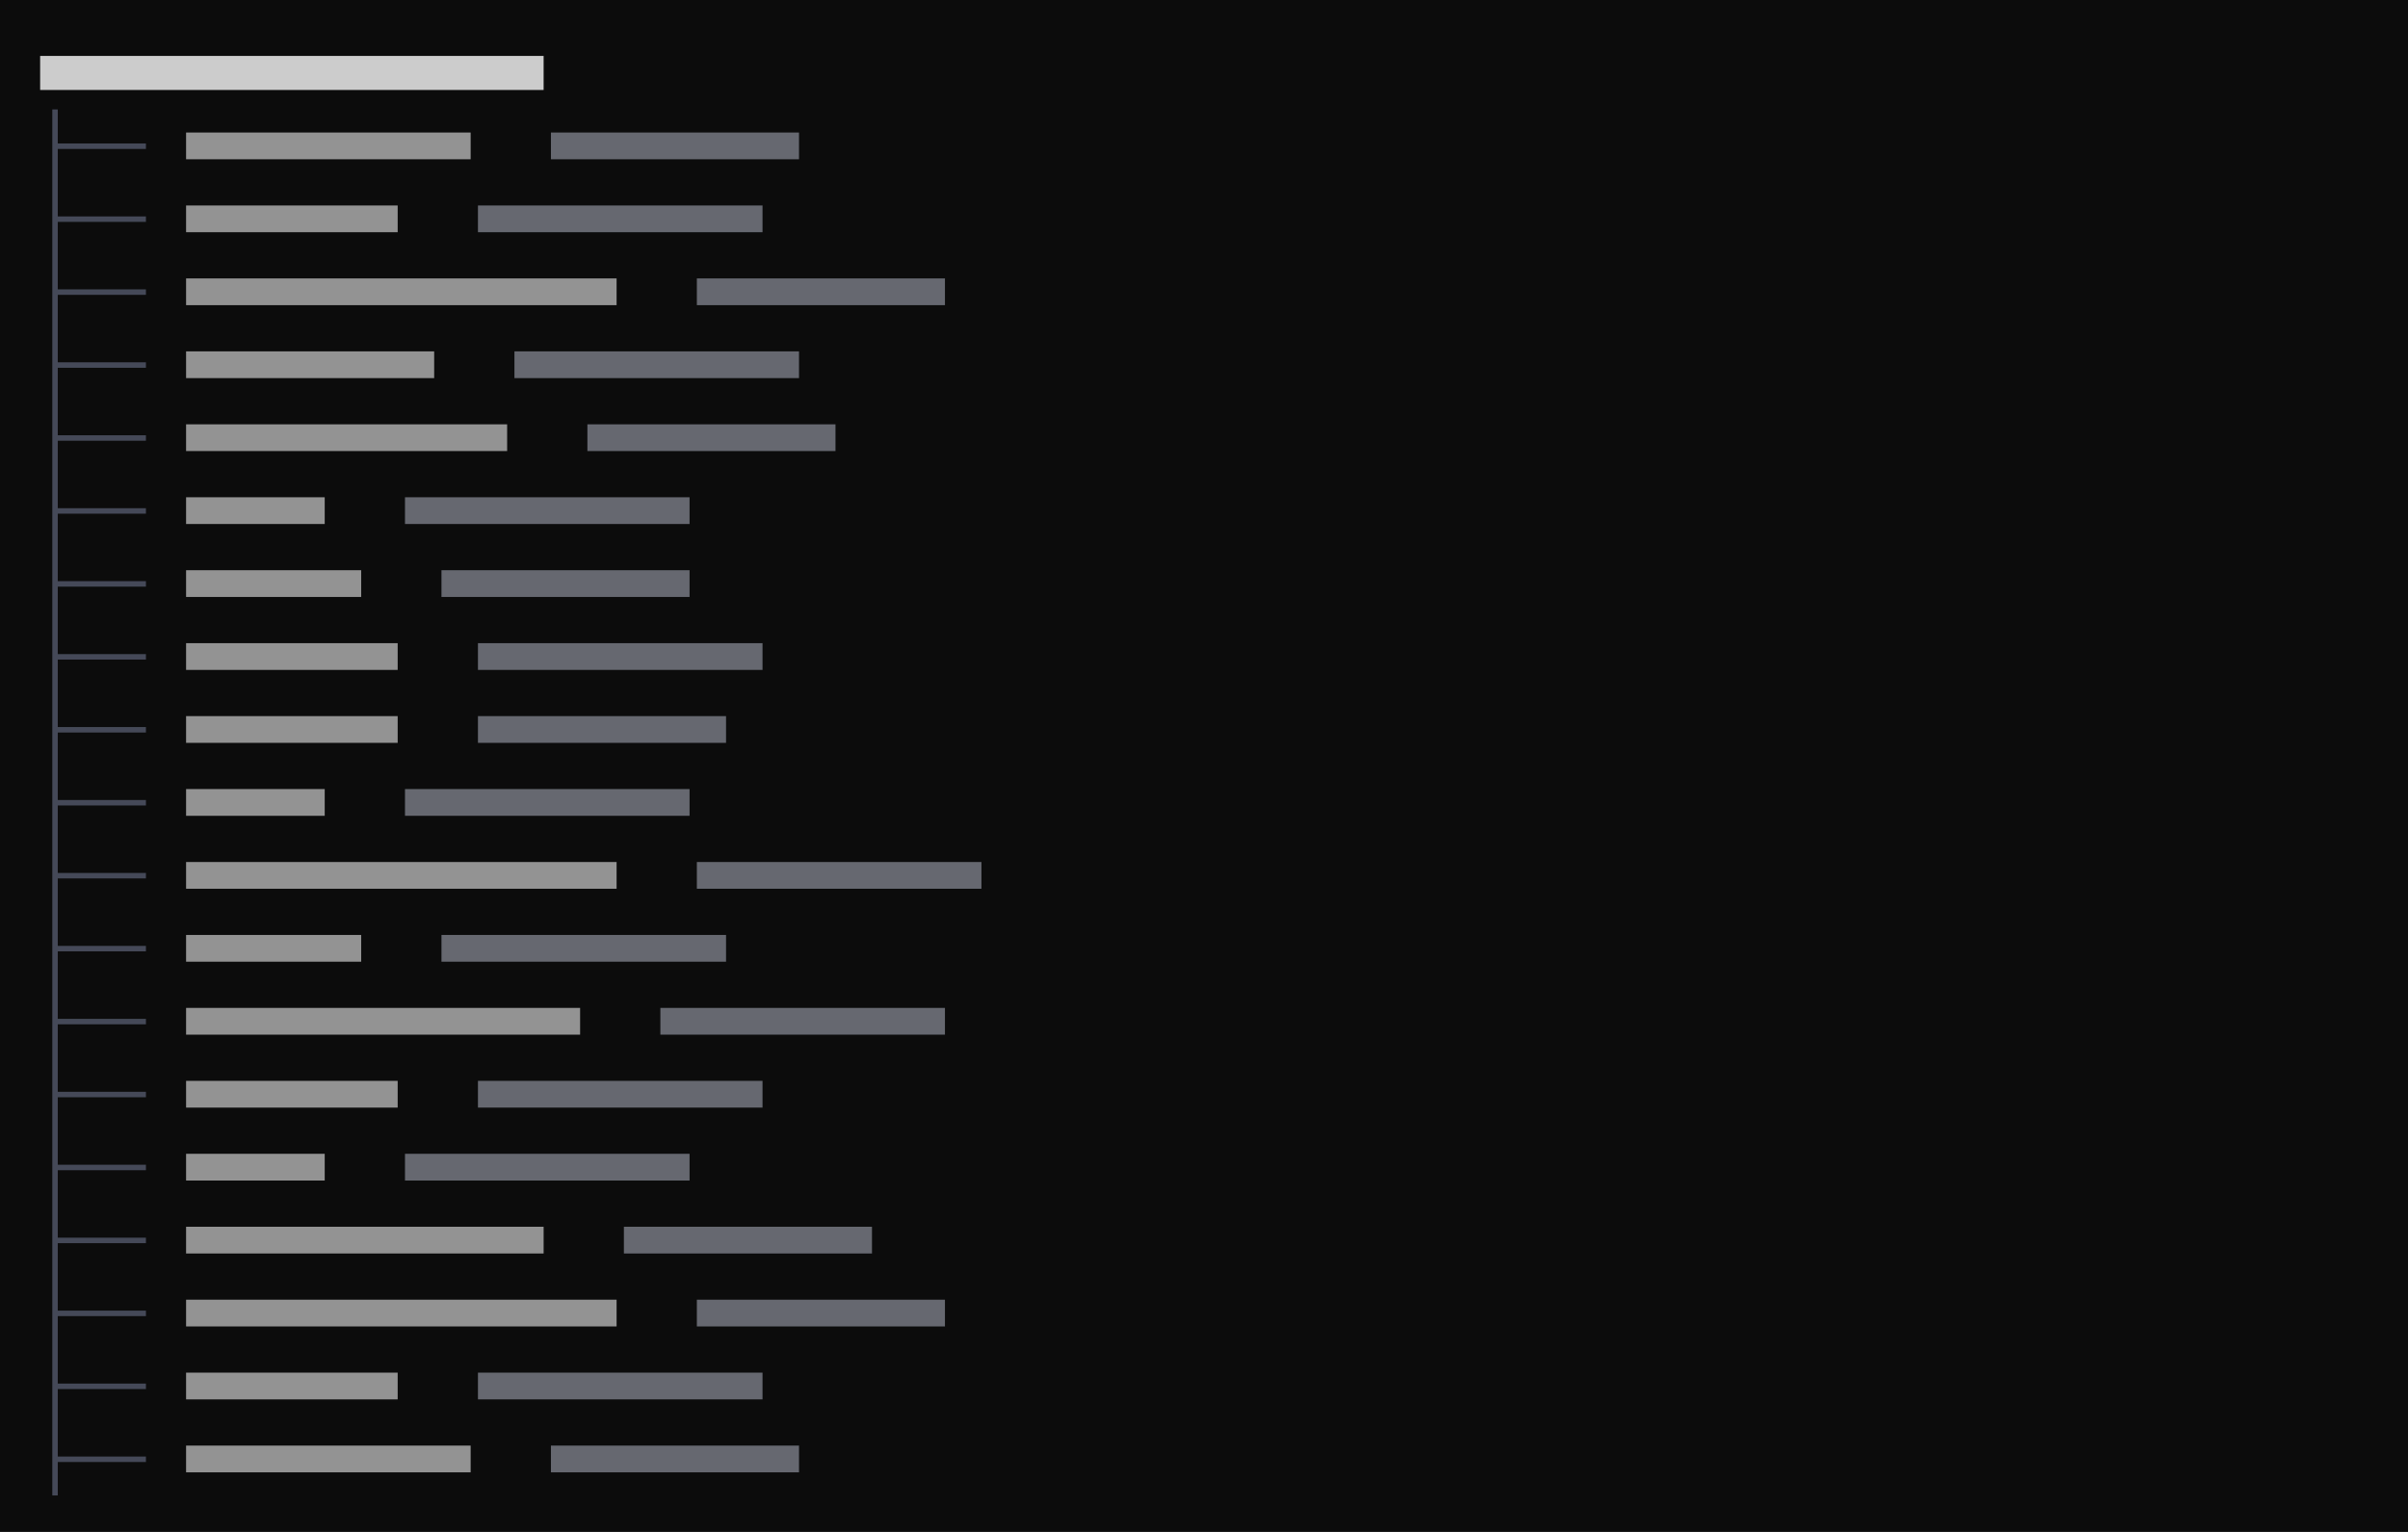
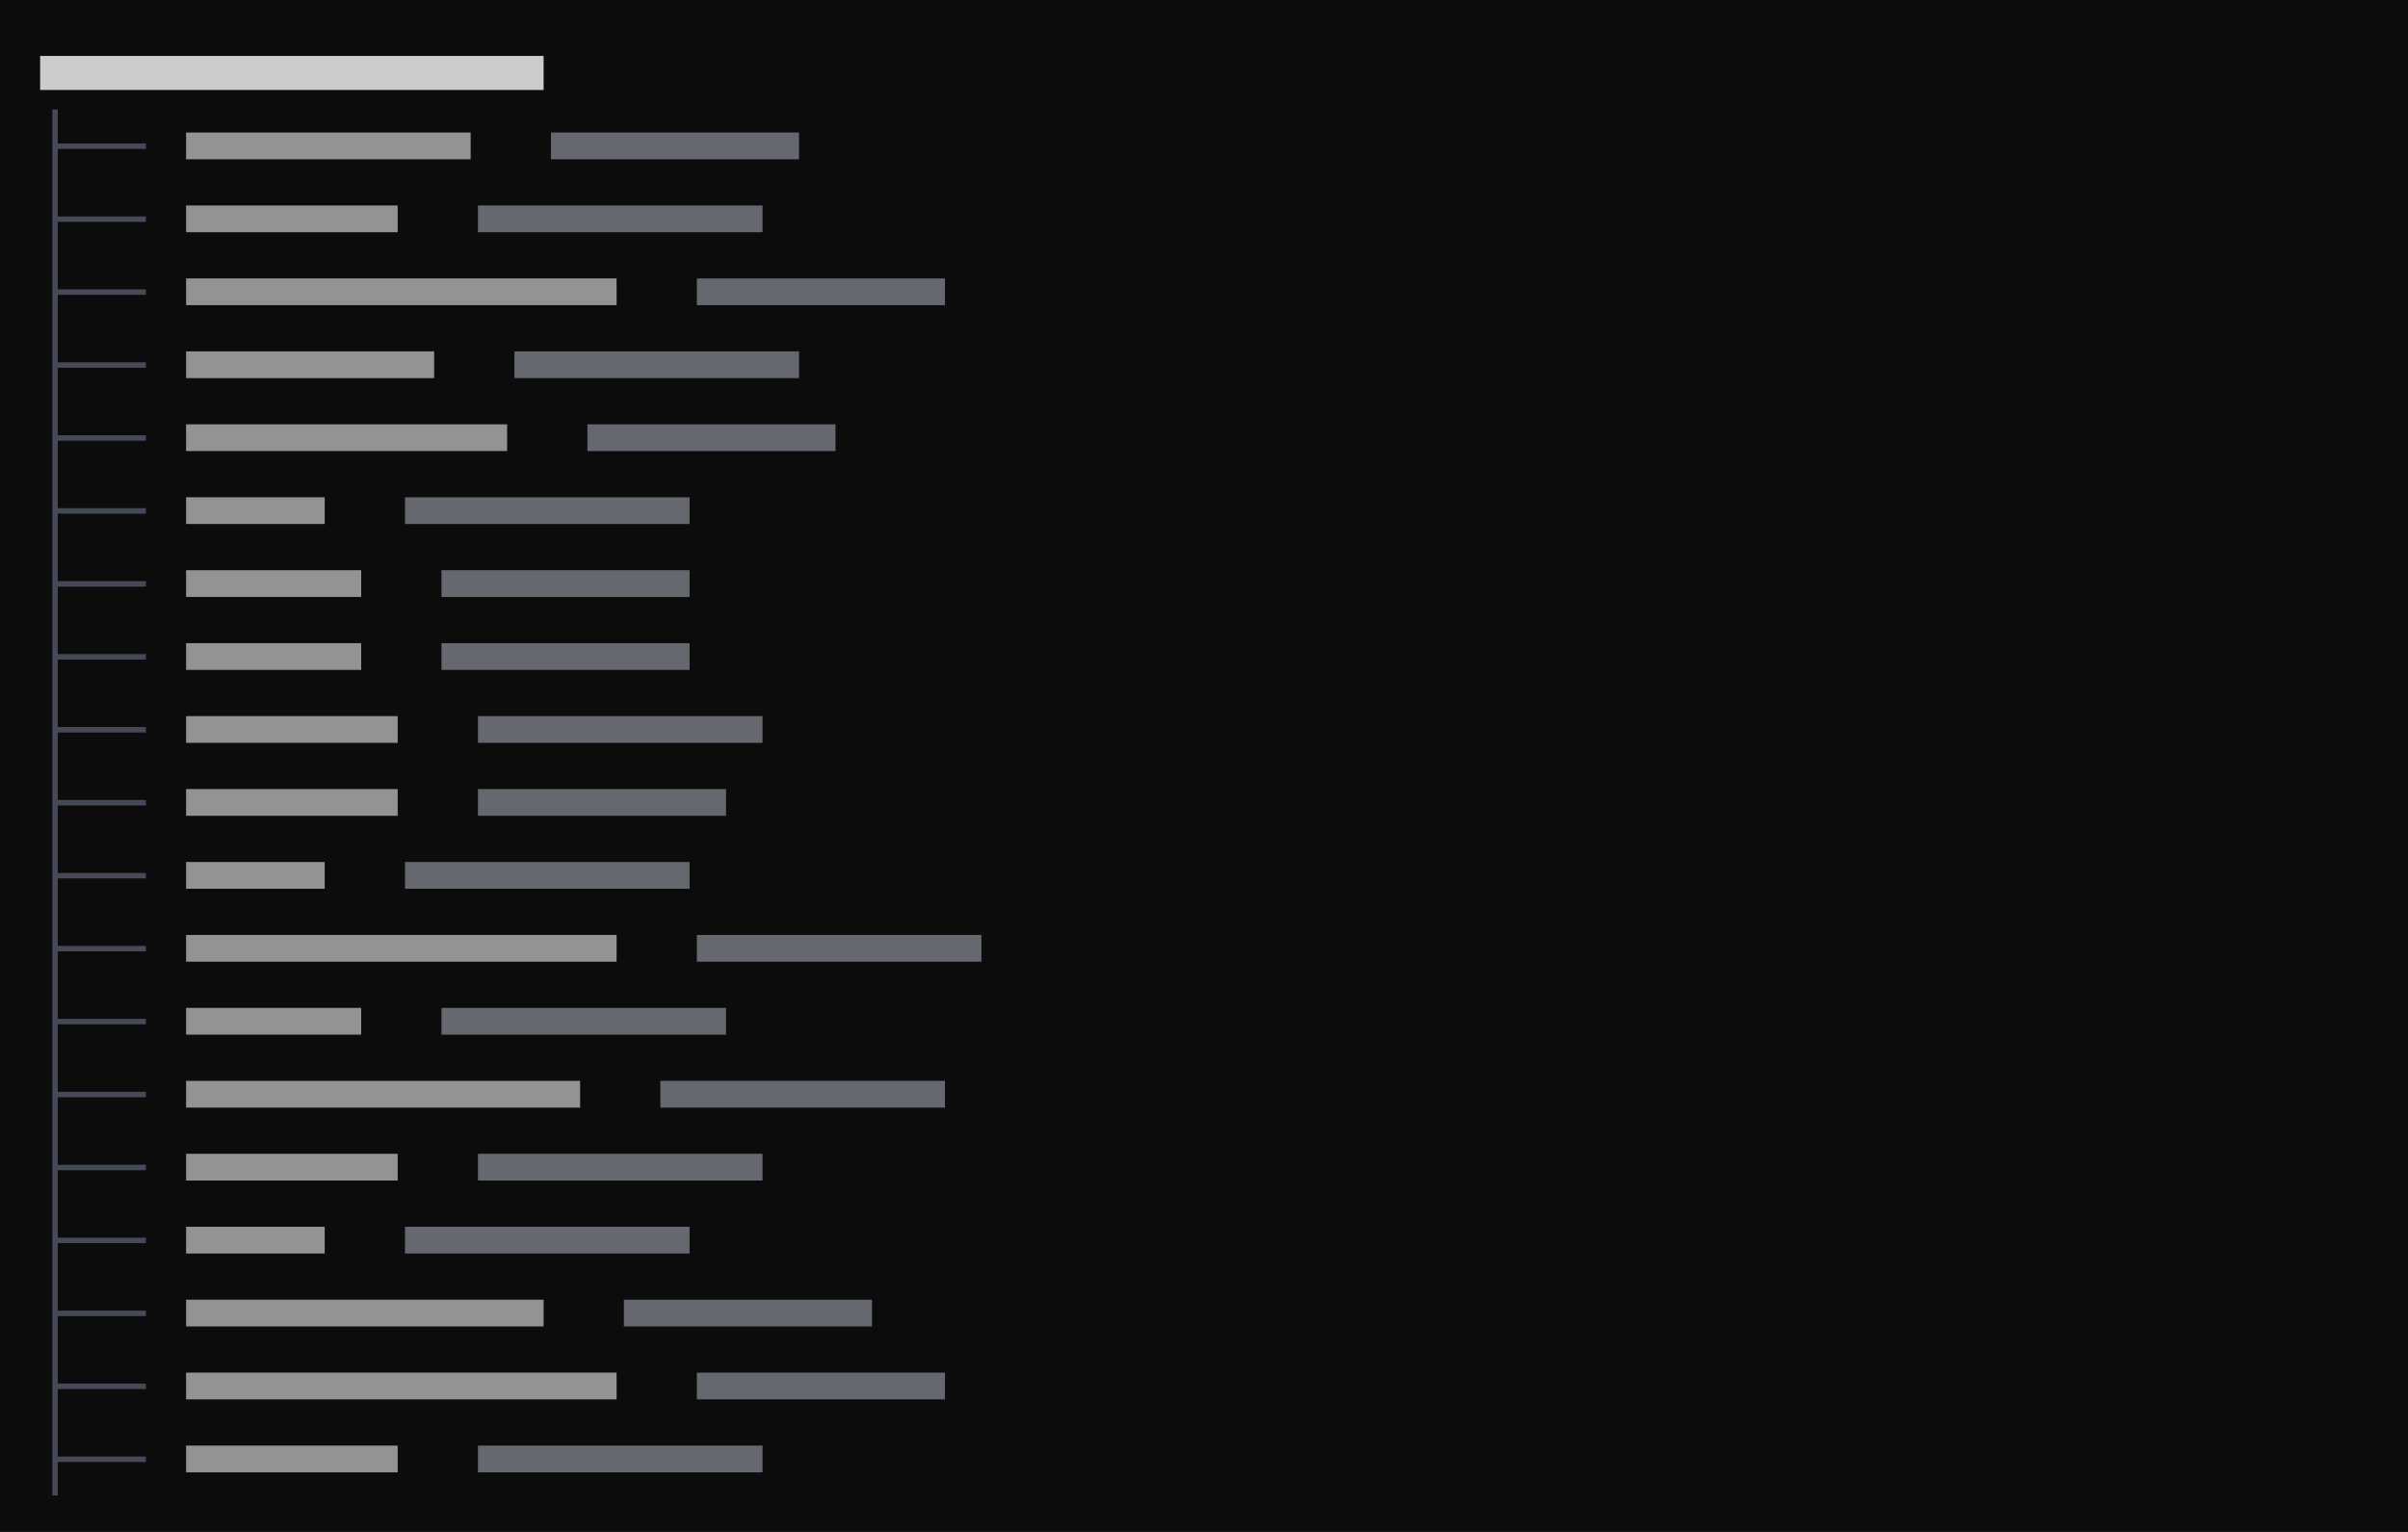
<svg xmlns="http://www.w3.org/2000/svg" viewBox="0 0 396 252" preserveAspectRatio="xMinYMin slice">
  <rect width="100%" height="100%" fill="#0c0c0c" />
  <g transform="translate(6 6)">
    <path fill="#4b5060" opacity="0.9" d="M2.6 17.6h3.4v0.9h-3.4zM2.6 12h0.9v6.4h-0.9zM2.6 17.6h0.9v6.4h-0.9zM6 17.6h3.4v0.9h-3.4zM8.6 17.6h3.4v0.9h-3.4zM12 17.6h3.4v0.9h-3.4zM14.6 17.6h3.4v0.9h-3.4zM2.6 29.6h3.4v0.9h-3.4zM2.6 24h0.9v6.4h-0.9zM2.6 29.6h0.9v6.4h-0.9zM6 29.6h3.4v0.9h-3.4zM8.6 29.6h3.4v0.9h-3.4zM12 29.6h3.4v0.9h-3.4zM14.6 29.6h3.4v0.9h-3.4zM2.6 41.6h3.4v0.9h-3.4zM2.6 36h0.9v6.4h-0.9zM2.6 41.6h0.9v6.4h-0.9zM6 41.6h3.4v0.9h-3.4zM8.6 41.6h3.4v0.9h-3.4zM12 41.6h3.4v0.9h-3.4zM14.6 41.6h3.4v0.9h-3.4zM2.6 53.6h3.4v0.9h-3.4zM2.6 48h0.9v6.4h-0.9zM2.6 53.6h0.9v6.4h-0.9zM6 53.6h3.4v0.9h-3.4zM8.6 53.6h3.4v0.9h-3.4zM12 53.6h3.4v0.9h-3.4zM14.6 53.6h3.4v0.9h-3.4zM2.6 65.6h3.4v0.9h-3.4zM2.6 60h0.9v6.4h-0.9zM2.6 65.6h0.9v6.4h-0.9zM6 65.6h3.4v0.9h-3.4zM8.6 65.6h3.4v0.9h-3.4zM12 65.6h3.4v0.9h-3.4zM14.6 65.6h3.4v0.9h-3.4zM2.6 77.6h3.4v0.9h-3.4zM2.6 72h0.9v6.4h-0.9zM2.6 77.6h0.9v6.4h-0.9zM6 77.6h3.4v0.9h-3.4zM8.6 77.6h3.4v0.9h-3.4zM12 77.6h3.4v0.9h-3.4zM14.6 77.6h3.4v0.9h-3.4zM2.6 89.6h3.4v0.9h-3.4zM2.6 84h0.9v6.4h-0.9zM2.6 89.6h0.9v6.4h-0.9zM6 89.6h3.4v0.9h-3.4zM8.6 89.6h3.4v0.9h-3.4zM12 89.6h3.4v0.9h-3.4zM14.6 89.6h3.4v0.9h-3.4zM2.6 101.6h3.4v0.9h-3.4zM2.6 96h0.9v6.4h-0.9zM2.6 101.6h0.9v6.4h-0.9zM6 101.6h3.4v0.9h-3.4zM8.6 101.6h3.4v0.9h-3.4zM12 101.6h3.4v0.9h-3.4zM14.6 101.6h3.4v0.9h-3.4zM2.6 113.6h3.4v0.9h-3.4zM2.6 108h0.9v6.4h-0.9zM2.6 113.6h0.9v6.4h-0.9zM6 113.6h3.4v0.9h-3.4zM8.6 113.6h3.4v0.9h-3.4zM12 113.6h3.4v0.9h-3.4zM14.6 113.6h3.4v0.9h-3.4zM2.6 125.6h3.4v0.9h-3.4zM2.6 120h0.9v6.4h-0.9zM2.6 125.6h0.9v6.4h-0.9zM6 125.6h3.4v0.9h-3.4zM8.6 125.6h3.4v0.9h-3.4zM12 125.6h3.4v0.9h-3.4zM14.6 125.6h3.4v0.9h-3.4zM2.6 137.6h3.4v0.9h-3.4zM2.6 132h0.9v6.4h-0.9zM2.6 137.6h0.9v6.4h-0.9zM6 137.6h3.4v0.9h-3.4zM8.6 137.6h3.4v0.9h-3.4zM12 137.6h3.4v0.9h-3.4zM14.6 137.6h3.4v0.9h-3.4zM2.6 149.6h3.4v0.9h-3.4zM2.6 144h0.9v6.4h-0.9zM2.6 149.6h0.9v6.4h-0.9zM6 149.6h3.4v0.9h-3.4zM8.6 149.6h3.4v0.9h-3.4zM12 149.6h3.4v0.9h-3.4zM14.6 149.6h3.4v0.9h-3.4zM2.6 161.6h3.4v0.9h-3.4zM2.6 156h0.9v6.4h-0.9zM2.6 161.6h0.9v6.4h-0.9zM6 161.6h3.4v0.9h-3.4zM8.6 161.6h3.4v0.9h-3.4zM12 161.6h3.4v0.9h-3.4zM14.6 161.6h3.4v0.9h-3.4zM2.6 173.6h3.4v0.9h-3.4zM2.6 168h0.9v6.4h-0.9zM2.6 173.6h0.9v6.4h-0.9zM6 173.6h3.4v0.9h-3.4zM8.6 173.6h3.4v0.9h-3.4zM12 173.6h3.4v0.9h-3.4zM14.6 173.6h3.4v0.9h-3.4zM2.6 185.6h3.4v0.9h-3.4zM2.6 180h0.9v6.4h-0.9zM2.6 185.6h0.9v6.4h-0.9zM6 185.6h3.4v0.9h-3.4zM8.6 185.6h3.4v0.9h-3.4zM12 185.6h3.4v0.9h-3.4zM14.6 185.6h3.4v0.9h-3.4zM2.6 197.6h3.4v0.9h-3.4zM2.6 192h0.9v6.4h-0.9zM2.6 197.6h0.9v6.4h-0.9zM6 197.6h3.4v0.9h-3.4zM8.6 197.6h3.4v0.9h-3.4zM12 197.6h3.4v0.9h-3.4zM14.6 197.6h3.4v0.9h-3.4zM2.6 209.6h3.4v0.9h-3.4zM2.6 204h0.9v6.4h-0.9zM2.6 209.6h0.9v6.4h-0.9zM6 209.6h3.4v0.9h-3.4zM8.6 209.6h3.4v0.9h-3.4zM12 209.6h3.4v0.9h-3.4zM14.6 209.6h3.4v0.9h-3.4zM2.6 221.6h3.4v0.9h-3.4zM2.6 216h0.9v6.4h-0.9zM2.6 221.6h0.9v6.4h-0.9zM6 221.6h3.4v0.9h-3.4zM8.6 221.6h3.4v0.9h-3.4zM12 221.6h3.4v0.9h-3.4zM14.6 221.6h3.4v0.9h-3.4zM2.6 233.6h3.4v0.9h-3.4zM2.6 228h0.9v6.4h-0.9zM2.6 233.6h0.9v6.4h-0.9zM6 233.6h3.4v0.9h-3.4zM8.6 233.6h3.4v0.9h-3.4zM12 233.6h3.4v0.9h-3.4zM14.6 233.6h3.4v0.9h-3.4z" />
-     <path fill="#8b8f9a" opacity="0.7" d="M84.6 15.8h40.8v4.4h-40.8zM72.6 27.8h46.8v4.4h-46.8zM108.6 39.8h40.8v4.4h-40.8zM78.6 51.8h46.8v4.4h-46.8zM90.6 63.8h40.8v4.4h-40.8zM60.6 75.8h46.8v4.4h-46.8zM66.6 87.8h40.8v4.4h-40.8zM72.6 99.8h46.8v4.4h-46.8zM72.6 111.8h40.8v4.4h-40.8zM60.6 123.8h46.8v4.4h-46.8zM108.6 135.8h46.8v4.4h-46.8zM66.6 147.8h46.8v4.4h-46.8zM102.6 159.8h46.8v4.4h-46.8zM72.6 171.8h46.8v4.4h-46.8zM60.6 183.8h46.8v4.4h-46.8zM96.6 195.8h40.8v4.4h-40.8zM108.6 207.8h40.8v4.4h-40.8zM72.6 219.8h46.8v4.4h-46.8zM84.6 231.8h40.8v4.4h-40.8z" />
-     <path fill="#cccccc" opacity="0.7" d="M24.6 15.8h46.8v4.4h-46.8zM24.6 27.8h34.8v4.4h-34.8zM24.6 39.8h70.8v4.4h-70.8zM24.6 51.8h40.8v4.4h-40.8zM24.6 63.8h52.8v4.4h-52.8zM24.6 75.8h22.8v4.4h-22.8zM24.6 87.8h28.8v4.4h-28.8zM24.6 99.8h34.8v4.4h-34.8zM24.6 111.8h34.8v4.4h-34.8zM24.6 123.8h22.8v4.4h-22.8zM24.6 135.8h70.8v4.4h-70.8zM24.6 147.8h28.8v4.4h-28.8zM24.6 159.8h64.8v4.4h-64.8zM24.6 171.8h34.8v4.4h-34.8zM24.6 183.8h22.8v4.4h-22.8zM24.6 195.8h58.8v4.4h-58.8zM24.6 207.8h70.8v4.4h-70.8zM24.6 219.8h34.8v4.4h-34.8zM24.6 231.8h46.8v4.4h-46.8z" />
+     <path fill="#8b8f9a" opacity="0.7" d="M84.6 15.8h40.8v4.4h-40.8zM72.6 27.8h46.8v4.4h-46.8zM108.6 39.8h40.8v4.4h-40.8zM78.6 51.8h46.8v4.4h-46.8zM90.6 63.8h40.8v4.4h-40.8zM60.6 75.8h46.8v4.4h-46.8zM66.6 87.8h40.8v4.4h-40.8zM66.6 99.8h40.8v4.4h-40.8zM72.6 111.8h46.8v4.4h-46.8zM72.6 123.8h40.8v4.4h-40.8zM60.6 135.8h46.8v4.4h-46.8zM108.6 147.8h46.8v4.4h-46.8zM66.6 159.8h46.8v4.4h-46.8zM102.6 171.8h46.8v4.4h-46.8zM72.6 183.8h46.8v4.4h-46.8zM60.6 195.8h46.8v4.4h-46.8zM96.6 207.8h40.8v4.4h-40.8zM108.6 219.8h40.8v4.4h-40.8zM72.6 231.8h46.8v4.4h-46.8z" />
+     <path fill="#cccccc" opacity="0.7" d="M24.6 15.8h46.8v4.4h-46.8zM24.6 27.8h34.8v4.4h-34.8zM24.6 39.8h70.8v4.4h-70.8zM24.6 51.8h40.8v4.4h-40.8zM24.6 63.8h52.8v4.4h-52.8zM24.6 75.8h22.8v4.4h-22.8zM24.6 87.8h28.8v4.4h-28.8zM24.6 99.8h28.8v4.4h-28.8zM24.6 111.8h34.8v4.4h-34.8zM24.6 123.8h34.8v4.4h-34.8zM24.6 135.8h22.8v4.4h-22.8zM24.6 147.8h70.8v4.4h-70.8zM24.6 159.8h28.8v4.4h-28.8zM24.6 171.8h64.8v4.4h-64.8zM24.6 183.8h34.8v4.4h-34.8zM24.6 195.8h22.8v4.4h-22.8zM24.6 207.8h58.8v4.4h-58.8zM24.6 219.8h70.8v4.4h-70.8zM24.6 231.8h34.8v4.4h-34.8z" />
    <path fill="#cccccc" d="M0.6 3.2h82.8v5.6h-82.8z" />
  </g>
</svg>
